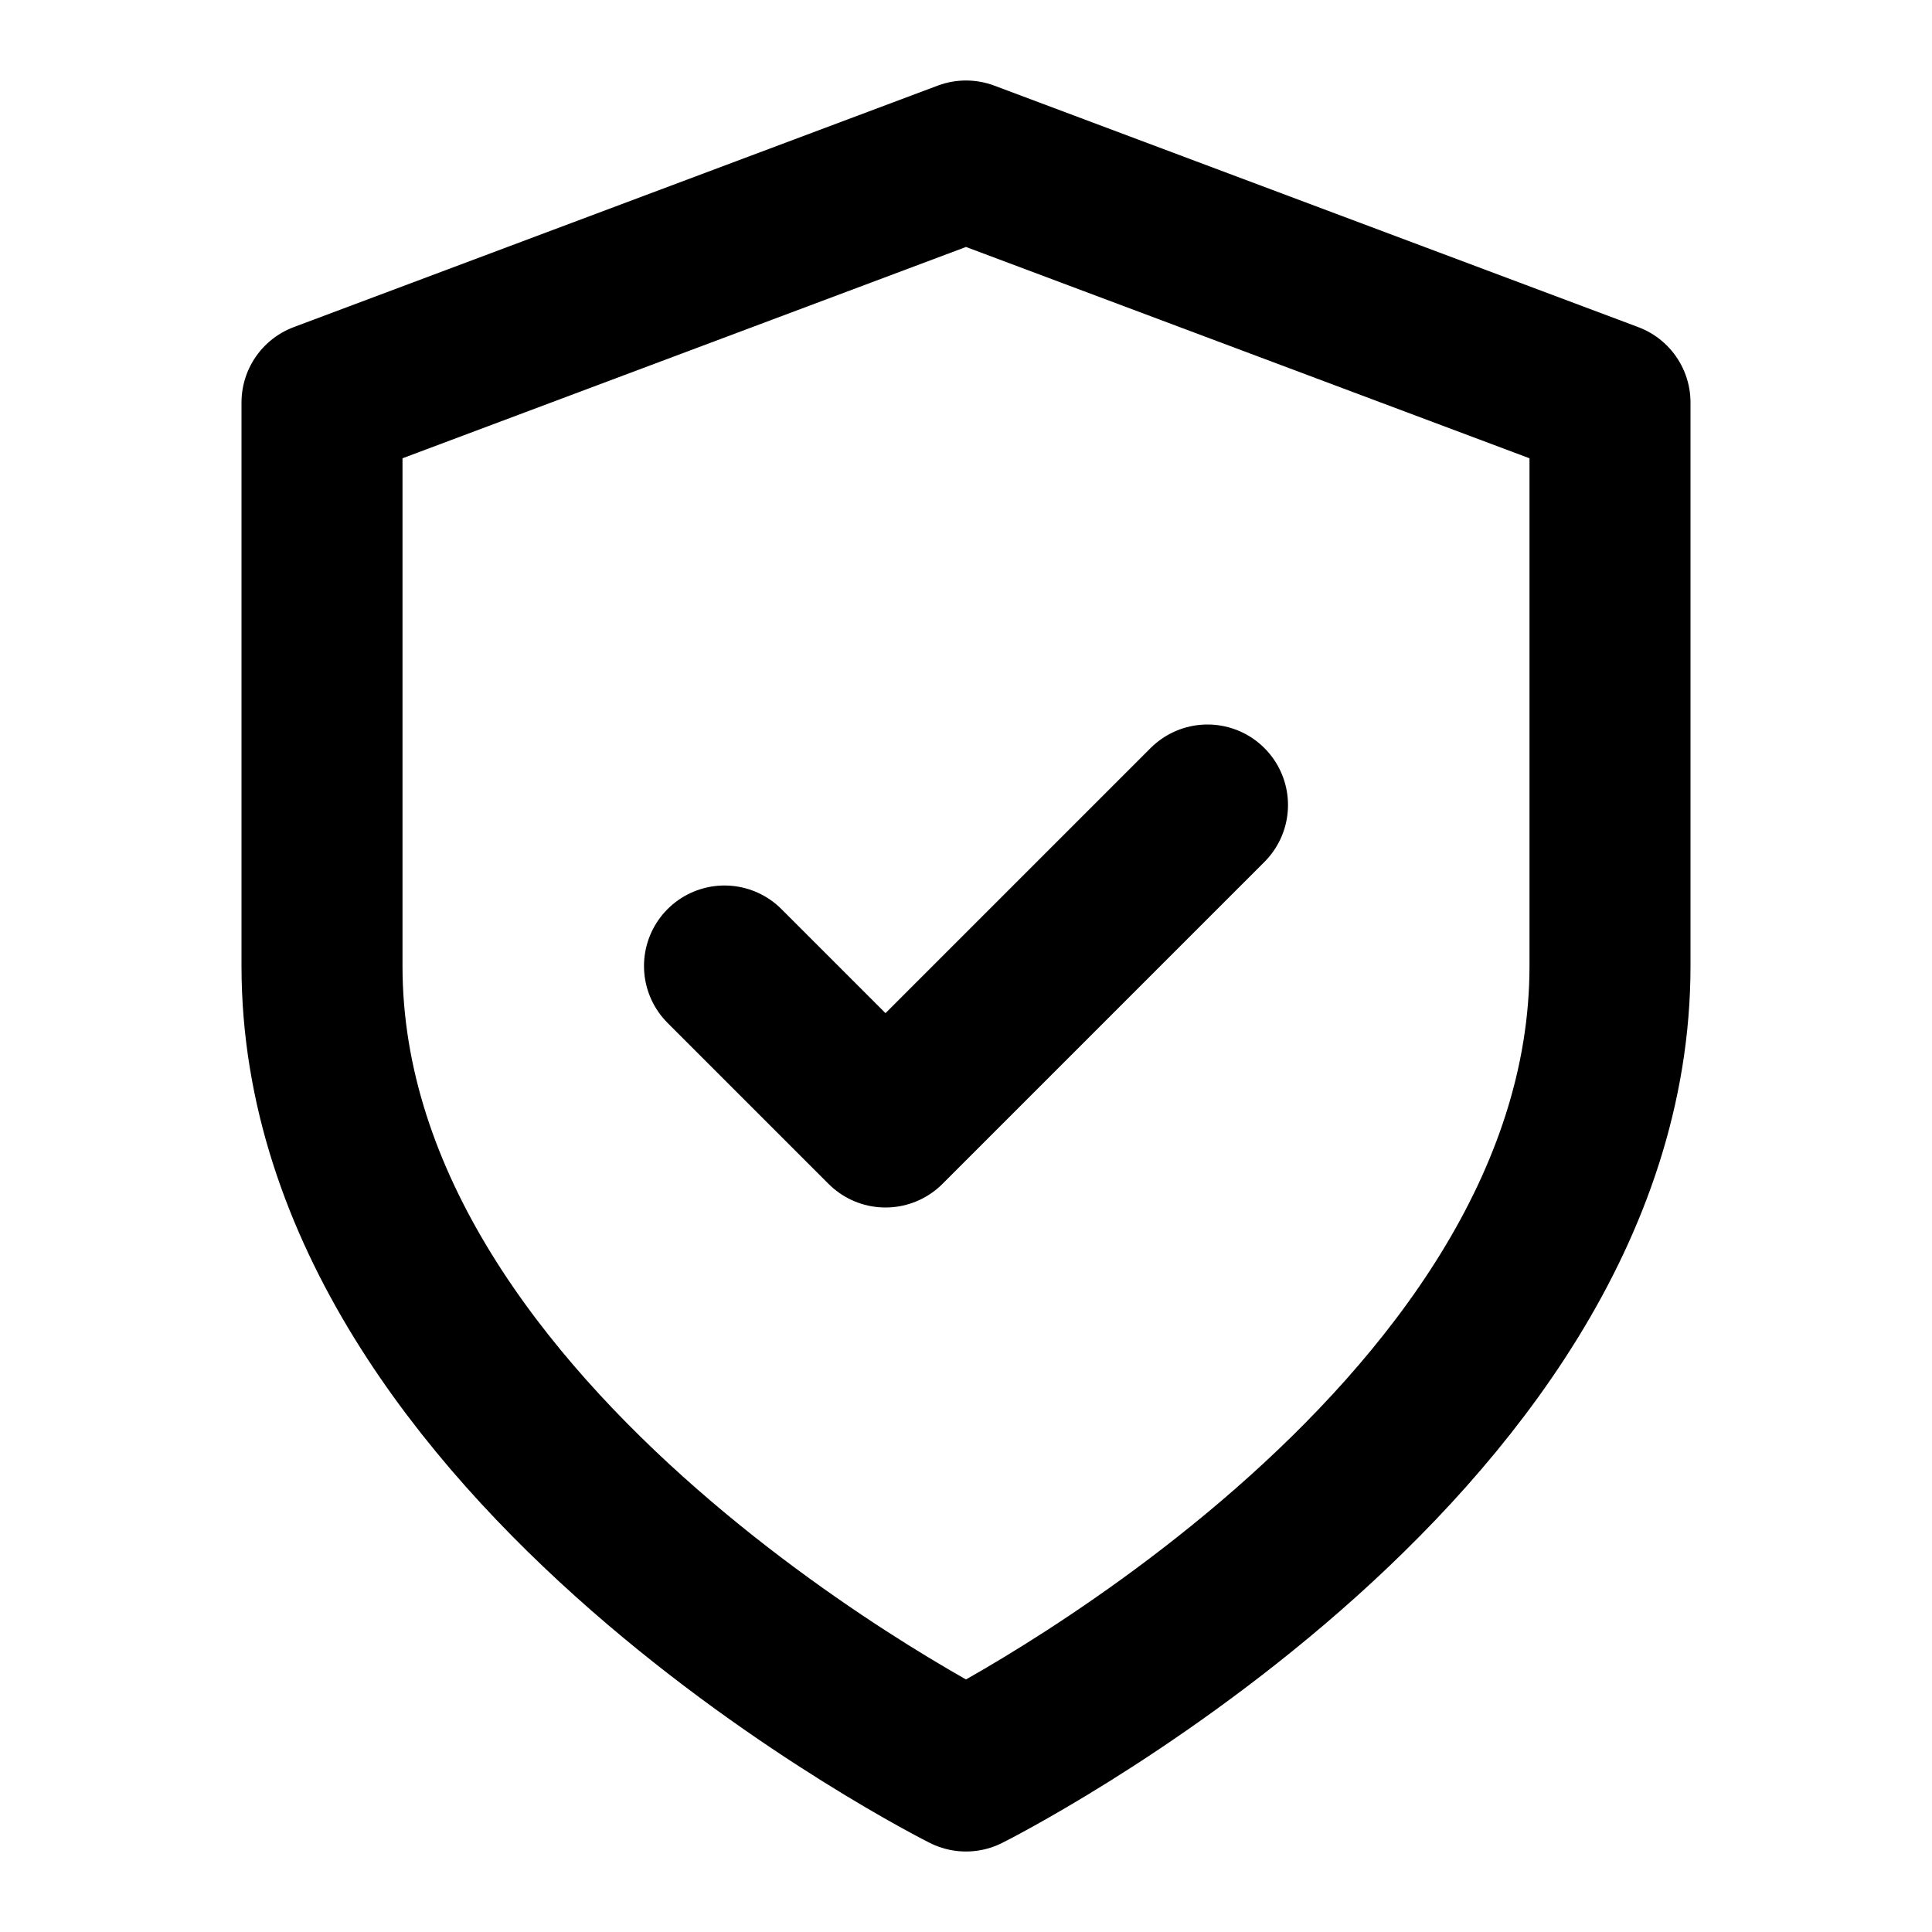
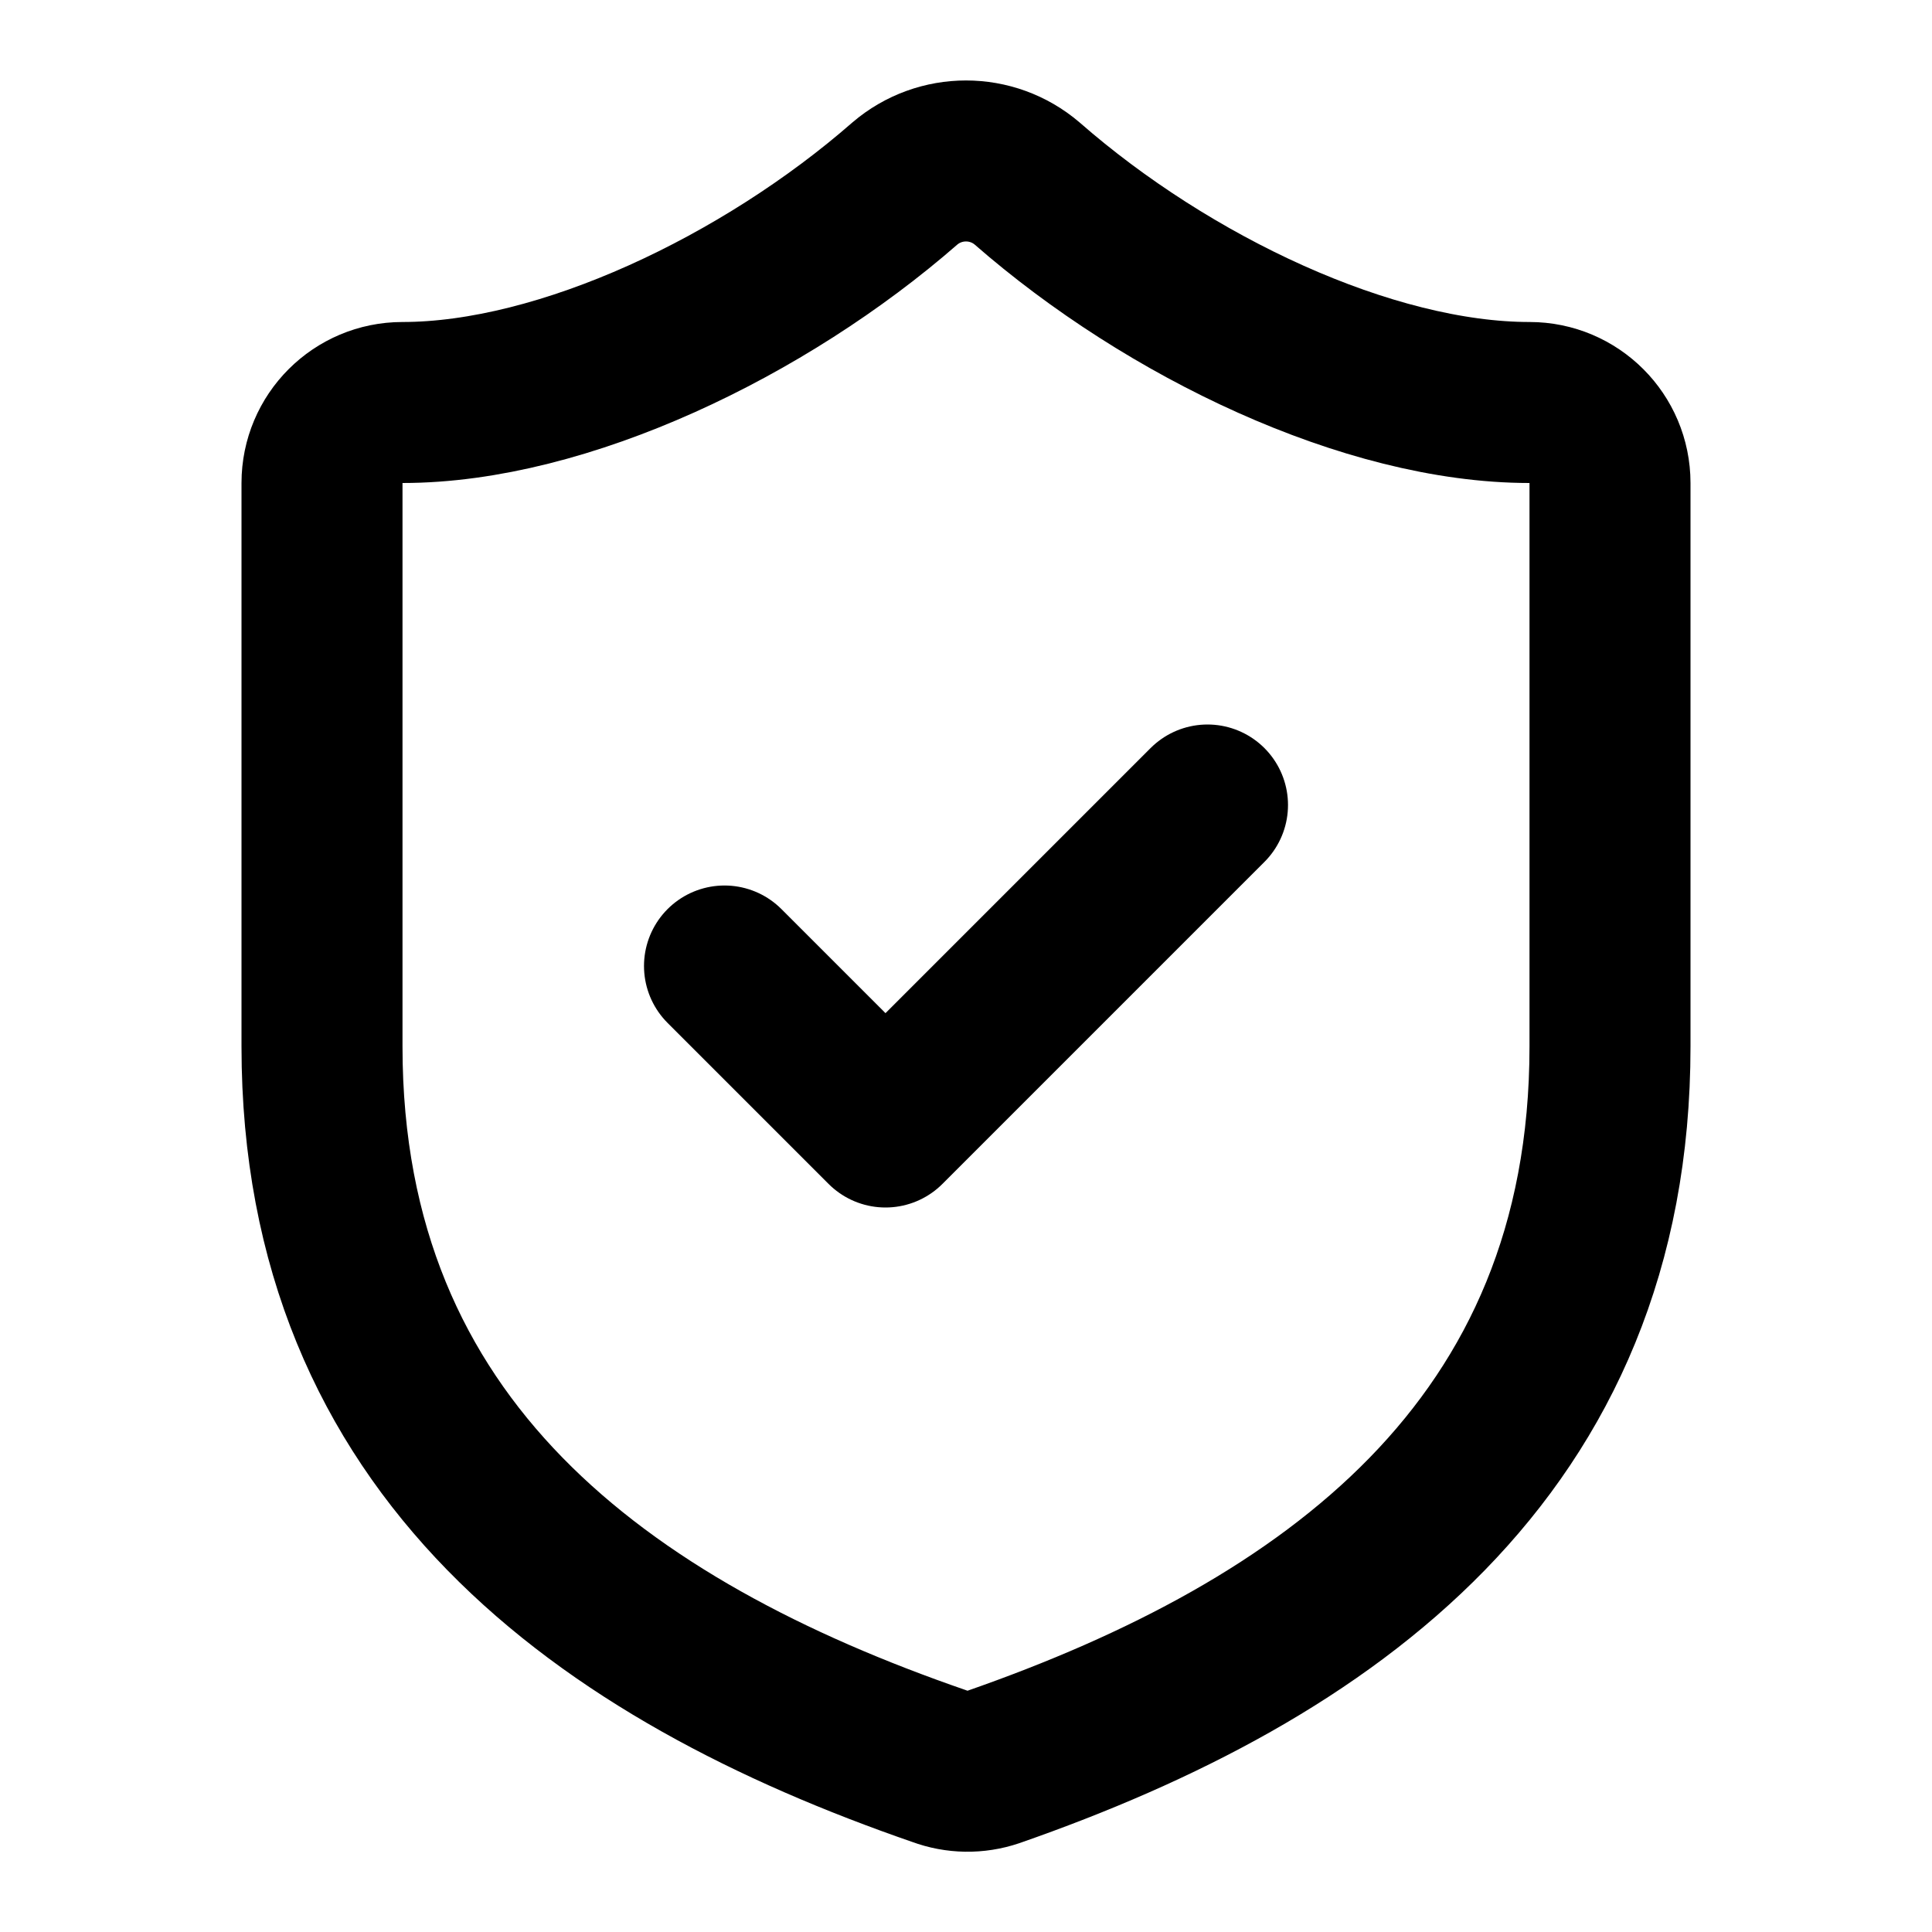
<svg xmlns="http://www.w3.org/2000/svg" viewBox="0 0 24 24" fill="none" stroke="currentColor" stroke-width="2" stroke-linecap="round" stroke-linejoin="round">
-   <path d="M12 22s8-4 8-10V5l-8-3-8 3v7c0 6 8 10 8 10" />
+   <path d="M20 13c0 5-3.5 7.5-7.66 8.95a1 1 0 0 1-.67-.01C7.5 20.5 4 18 4 13V6a1 1 0 0 1 1-1c2 0 4.5-1.2 6.24-2.72a1.17 1.17 0 0 1 1.52 0C14.51 3.81 17 5 19 5a1 1 0 0 1 1 1z" />
  <path d="m9 12 2 2 4-4" />
</svg>
